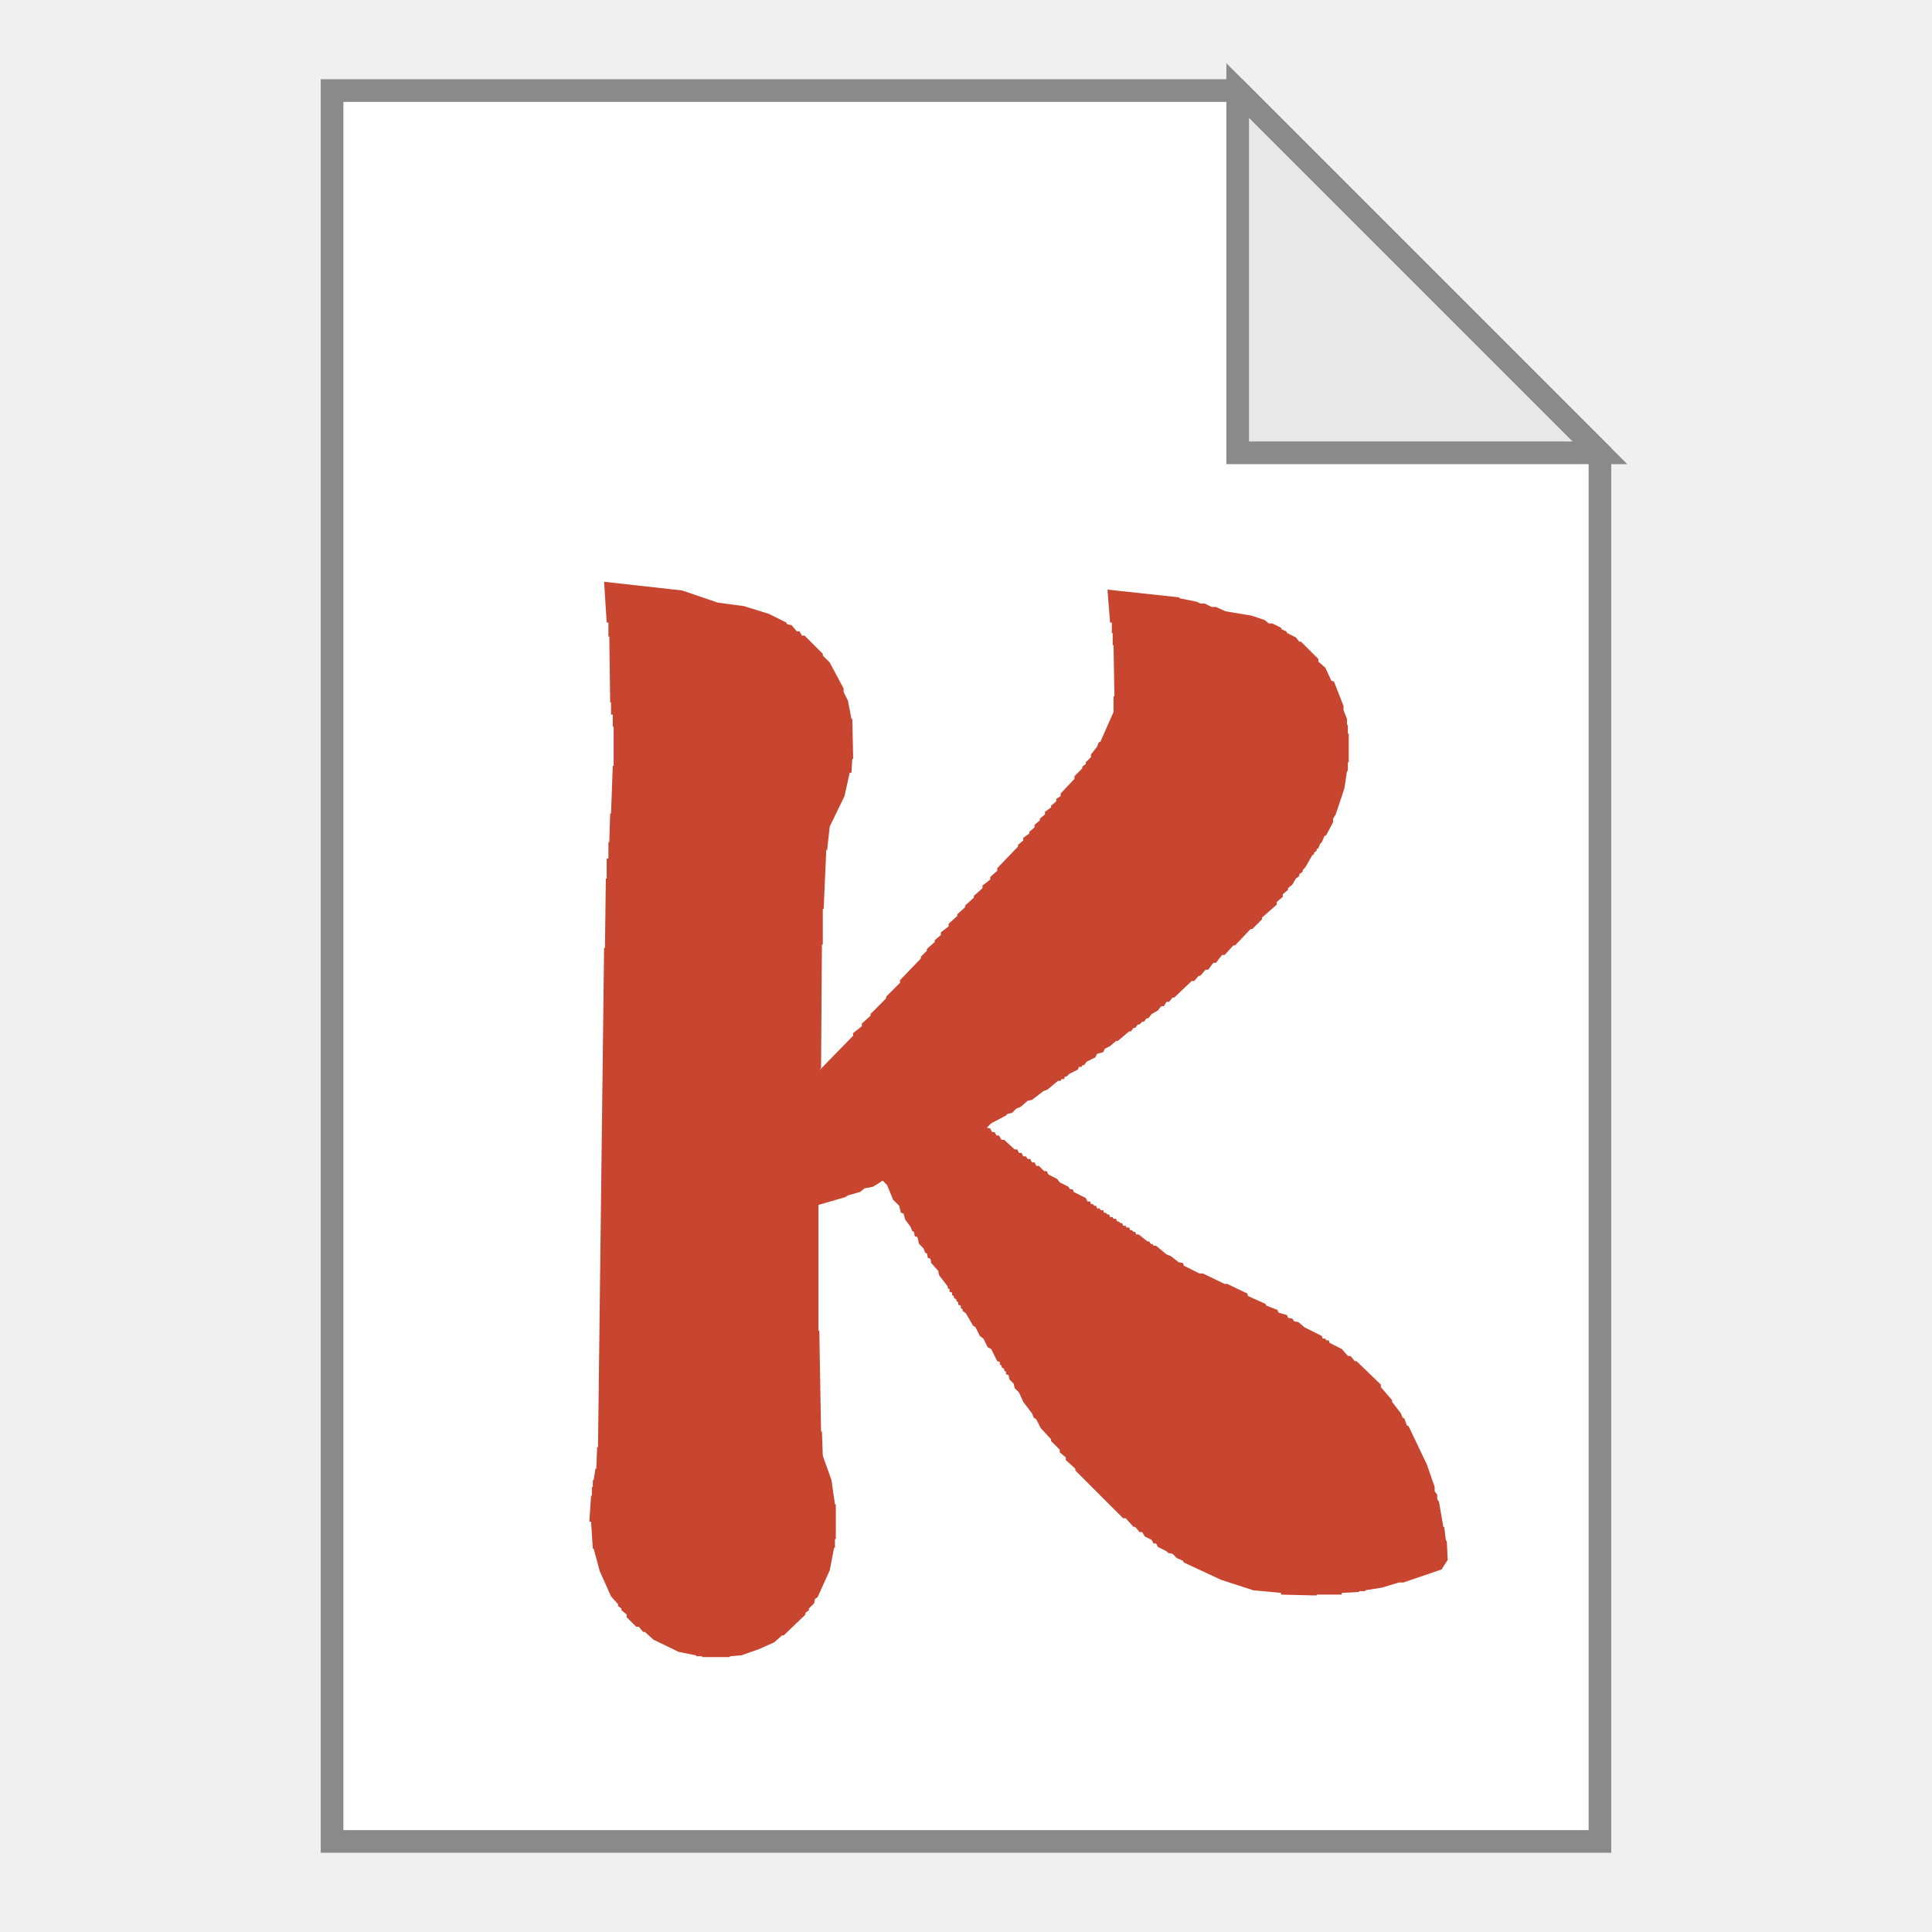
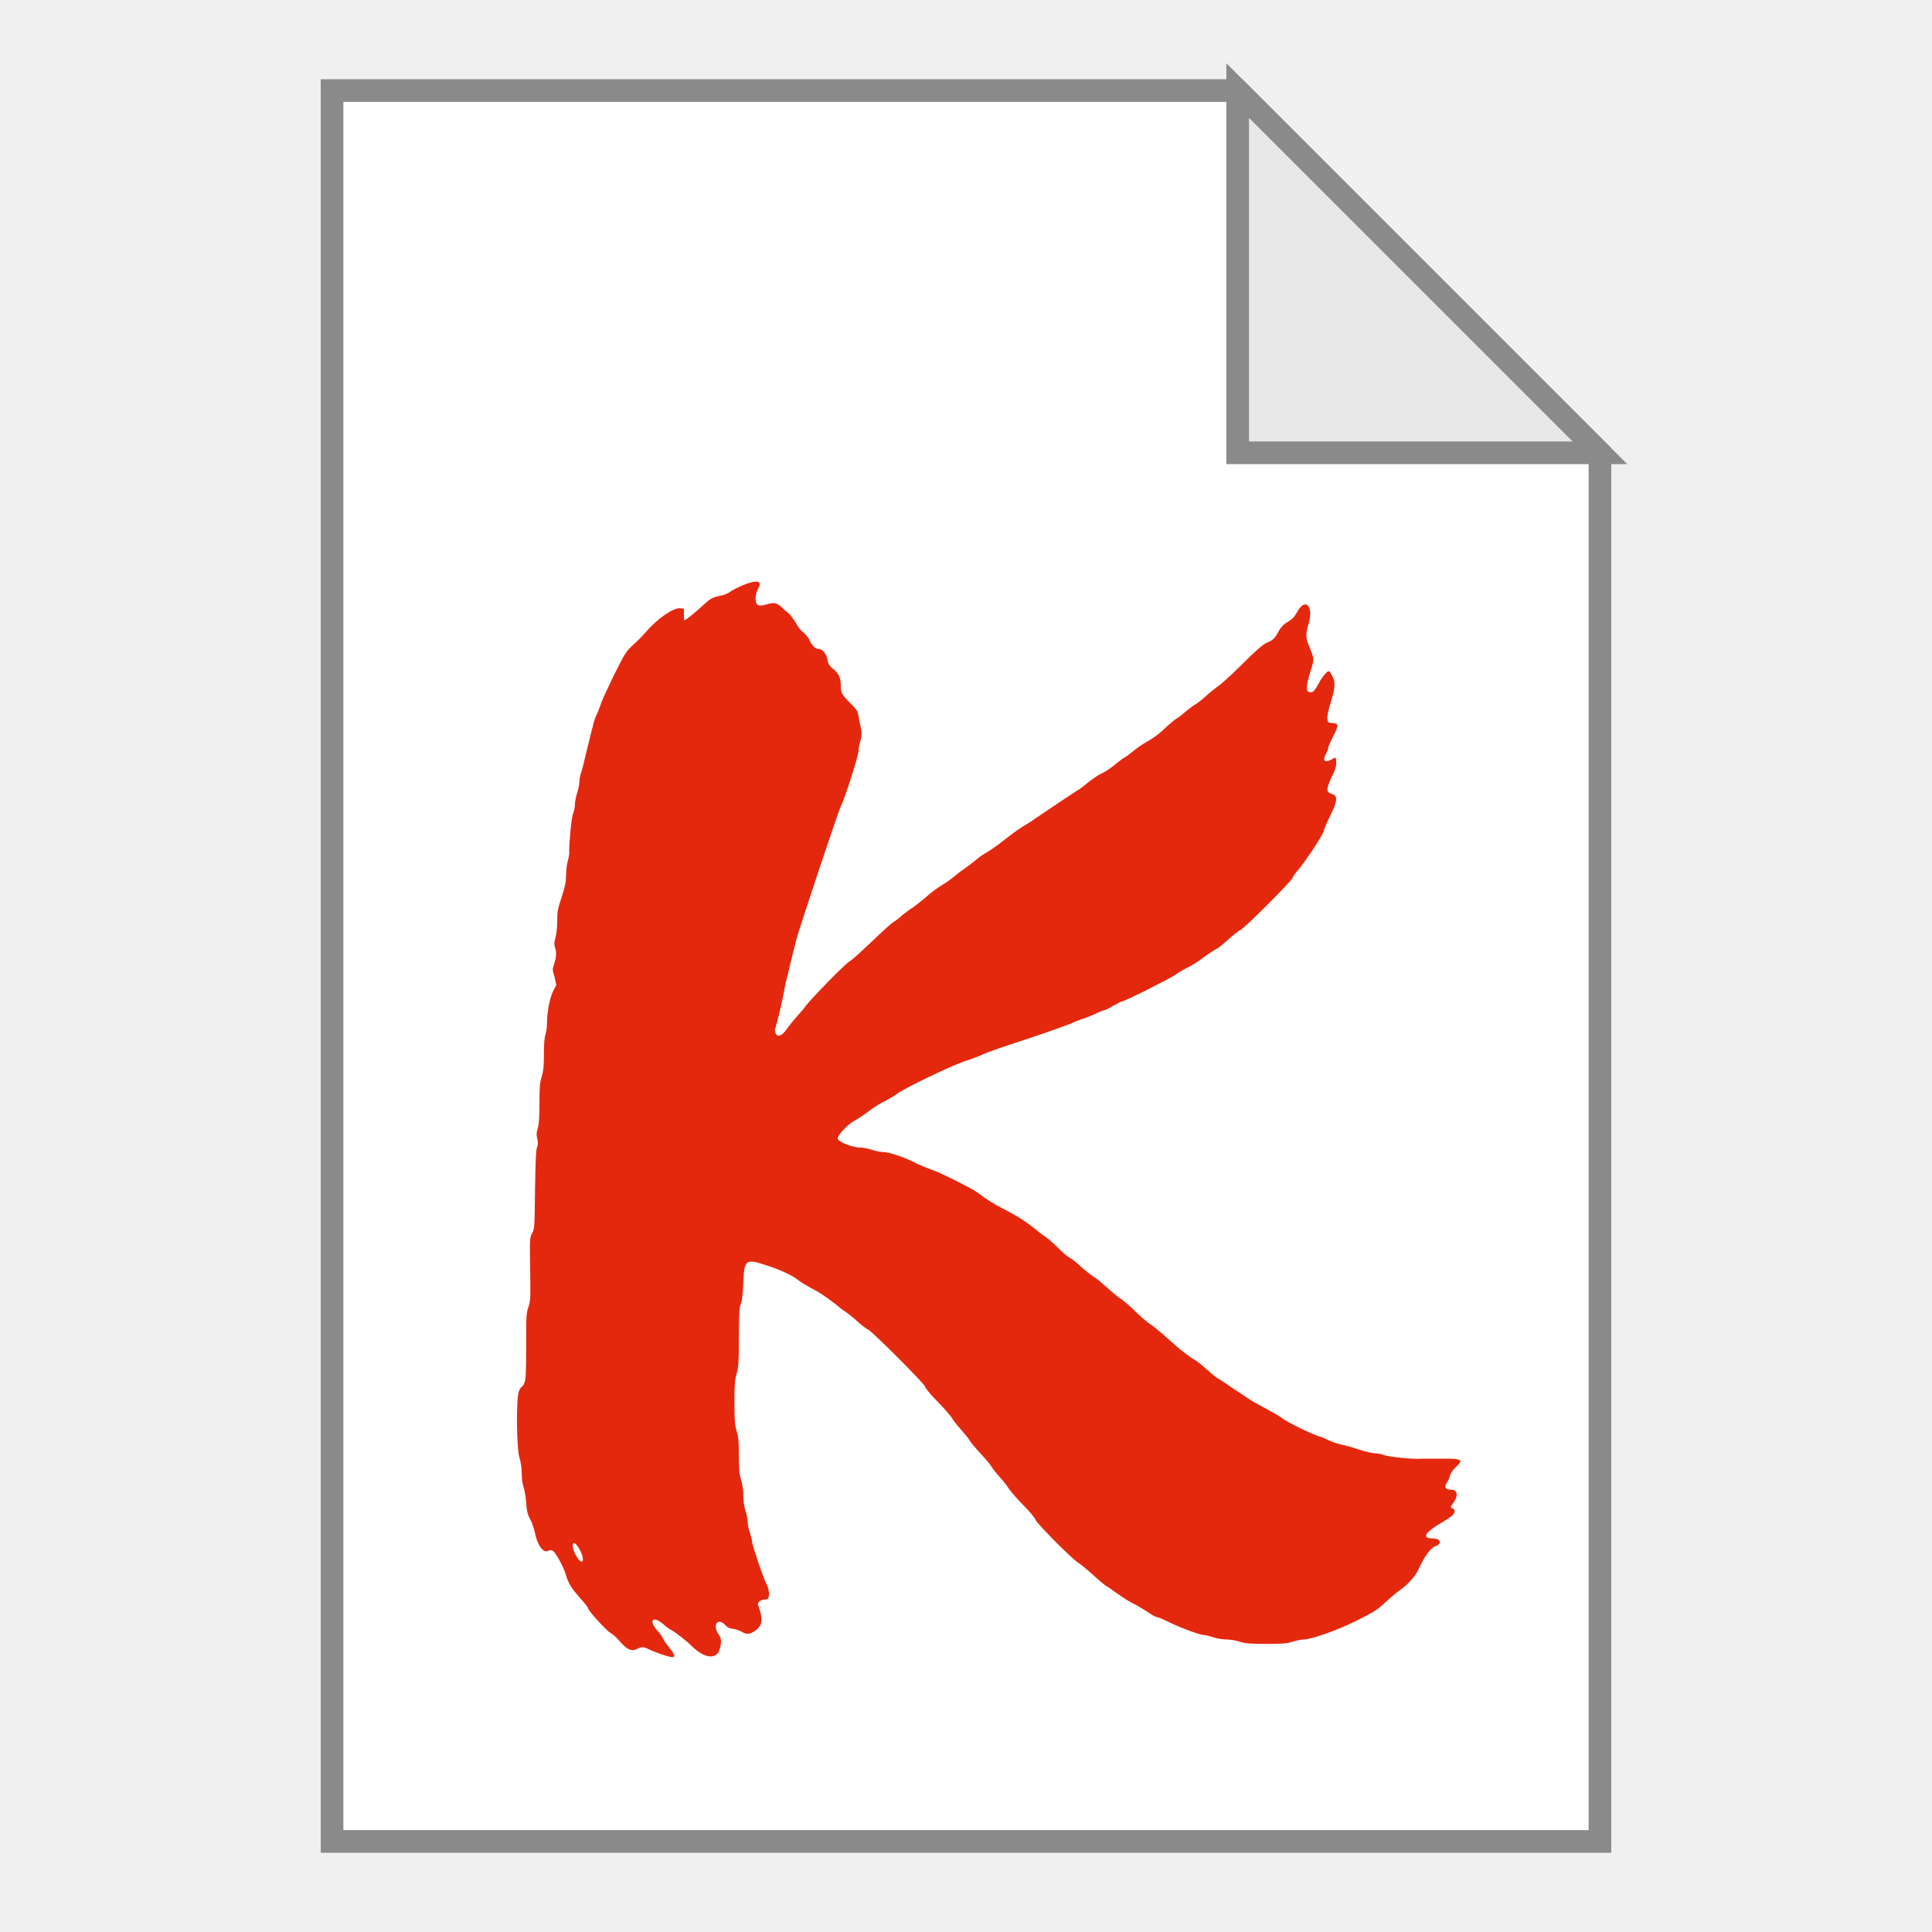
<svg xmlns="http://www.w3.org/2000/svg" viewBox="0 0 256 256" role="img" aria-label="ksmd document">
  <path d="M44 12 H164 L212 60 V244 H44 Z" fill="#FFFFFF" stroke="#8A8A8A" stroke-width="3" stroke-linejoin="miter" />
  <path d="M164 12 V60 H212 Z" fill="#E8E8E8" stroke="#8A8A8A" stroke-width="3" stroke-linejoin="miter" />
-   <g transform="translate(-19.2 2.8) scale(1.15)">
-     <path d="M86.3 64.6 L95.3 65.6 L99.4 67.0 L102.4 67.4 L105.3 68.3 L107.3 69.3 L107.4 69.5 L107.9 69.6 L108.5 70.3 L108.8 70.3 L109.1 70.8 L109.4 70.8 L111.5 72.9 L111.5 73.1 L112.3 73.9 L113.9 76.9 L113.9 77.3 L114.4 78.3 L114.8 80.4 L114.9 80.4 L115.0 85.0 L114.9 85.0 L114.8 86.6 L114.6 86.6 L114.0 89.3 L112.3 92.8 L112.0 95.5 L111.9 95.5 L111.6 102.3 L111.5 102.3 L111.5 106.4 L111.4 106.4 L111.3 120.6 L111.1 120.9 L115.0 116.9 L115.0 116.6 L116.0 115.8 L116.0 115.5 L117.0 114.6 L117.0 114.4 L118.8 112.6 L118.8 112.4 L120.4 110.8 L120.4 110.5 L122.8 108.0 L122.8 107.8 L123.5 107.1 L123.5 106.9 L124.4 106.1 L124.4 105.9 L125.1 105.3 L125.1 105.0 L126.0 104.3 L126.0 104.0 L127.0 103.1 L127.0 102.9 L127.9 102.1 L127.9 101.9 L128.9 101.0 L128.9 100.8 L129.9 99.9 L129.9 99.6 L130.8 98.9 L130.8 98.6 L131.6 97.9 L131.6 97.6 L134.0 95.1 L134.0 94.9 L134.6 94.4 L134.6 94.1 L135.3 93.6 L135.3 93.4 L135.9 92.9 L135.9 92.6 L136.5 92.1 L136.5 91.9 L137.1 91.4 L137.1 91.1 L137.8 90.6 L137.8 90.4 L138.4 89.9 L138.4 89.6 L138.9 89.3 L138.9 89.0 L140.5 87.3 L140.5 87.0 L141.4 86.1 L141.4 85.9 L141.8 85.6 L141.8 85.4 L142.4 84.8 L142.4 84.5 L143.1 83.6 L143.3 83.1 L143.5 83.0 L145.0 79.6 L145.0 77.8 L145.1 77.8 L145.0 71.9 L144.9 71.9 L144.9 70.5 L144.8 70.5 L144.8 69.3 L144.6 69.3 L144.3 65.5 L152.6 66.4 L152.6 66.5 L154.6 66.9 L155.0 67.1 L155.5 67.1 L156.3 67.5 L156.8 67.5 L157.9 68.0 L160.9 68.5 L162.4 69.0 L162.9 69.4 L163.3 69.4 L164.3 69.9 L164.4 70.1 L164.9 70.3 L165.0 70.5 L166.0 71.0 L166.4 71.5 L166.6 71.5 L168.6 73.5 L168.6 73.8 L169.4 74.5 L170.1 76.0 L170.4 76.1 L171.5 78.9 L171.5 79.4 L171.9 80.4 L171.9 81.1 L172.0 81.1 L172.0 82.1 L172.1 82.1 L172.1 85.4 L172.0 85.4 L172.0 86.4 L171.9 86.4 L171.6 88.4 L170.6 91.4 L170.3 91.9 L170.3 92.3 L169.5 93.8 L169.3 93.9 L169.0 94.6 L168.8 94.8 L168.6 95.3 L168.4 95.4 L168.4 95.6 L168.1 95.8 L168.1 96.0 L167.9 96.1 L167.1 97.5 L166.8 97.8 L166.8 98.0 L166.4 98.3 L166.4 98.5 L166.0 98.8 L165.6 99.5 L165.1 99.9 L165.1 100.1 L164.5 100.6 L164.5 100.9 L163.8 101.5 L163.8 101.8 L162.1 103.3 L162.1 103.5 L161.0 104.6 L160.8 104.6 L159.0 106.5 L158.8 106.5 L157.8 107.6 L157.5 107.6 L156.8 108.5 L156.5 108.5 L155.9 109.3 L155.6 109.3 L155.0 110.0 L154.8 110.0 L154.3 110.6 L154.0 110.6 L152.0 112.5 L151.8 112.5 L151.4 113.0 L151.1 113.0 L150.8 113.5 L150.5 113.5 L150.1 114.0 L149.4 114.4 L149.0 114.9 L148.8 114.9 L148.5 115.3 L148.3 115.3 L148.0 115.6 L147.8 115.6 L147.5 116.0 L147.3 116.0 L147.0 116.4 L146.8 116.4 L145.5 117.5 L145.3 117.5 L144.6 118.1 L144.0 118.4 L143.8 118.8 L143.1 119.0 L142.9 119.4 L141.9 119.9 L141.6 120.3 L141.4 120.3 L141.3 120.5 L141.0 120.5 L140.9 120.8 L139.9 121.3 L139.6 121.6 L139.4 121.6 L139.3 121.9 L139.0 121.9 L138.9 122.1 L138.6 122.1 L137.4 123.1 L136.9 123.3 L135.6 124.3 L135.1 124.4 L134.3 125.1 L133.8 125.3 L133.3 125.8 L132.8 125.9 L132.6 126.1 L130.9 127.0 L130.4 127.5 L130.8 127.6 L131.0 128.0 L131.3 128.0 L131.5 128.4 L131.8 128.4 L132.1 128.9 L132.4 128.9 L133.6 130.0 L133.9 130.0 L134.1 130.4 L134.4 130.4 L134.6 130.8 L134.9 130.8 L135.1 131.1 L135.4 131.1 L135.6 131.5 L135.9 131.5 L136.1 131.9 L136.4 131.9 L137.0 132.5 L137.3 132.5 L137.5 132.9 L138.5 133.4 L138.8 133.8 L139.8 134.3 L140.0 134.6 L140.3 134.6 L140.4 134.9 L141.8 135.6 L142.0 136.0 L142.3 136.0 L142.4 136.3 L142.6 136.3 L142.8 136.5 L143.0 136.5 L143.1 136.8 L143.4 136.8 L143.5 137.0 L143.8 137.0 L143.9 137.3 L144.1 137.3 L144.3 137.5 L144.5 137.5 L144.6 137.8 L144.9 137.8 L145.0 138.0 L145.3 138.0 L145.4 138.3 L145.6 138.3 L145.8 138.5 L146.0 138.5 L146.1 138.8 L146.4 138.8 L146.5 139.0 L146.8 139.0 L146.9 139.3 L147.1 139.3 L147.3 139.5 L147.5 139.5 L147.6 139.8 L147.9 139.8 L148.9 140.6 L149.1 140.6 L149.3 140.9 L149.5 140.9 L149.6 141.1 L149.9 141.1 L151.1 142.1 L151.6 142.3 L152.5 143.0 L153.0 143.1 L153.1 143.4 L154.9 144.3 L155.3 144.3 L157.8 145.5 L158.1 145.5 L160.4 146.6 L160.5 146.9 L162.5 147.8 L162.6 148.0 L163.9 148.5 L164.0 148.8 L165.0 149.1 L165.1 149.4 L165.6 149.5 L165.8 149.8 L166.3 149.9 L167.0 150.5 L169.0 151.5 L169.1 151.8 L169.4 151.8 L169.5 152.0 L169.8 152.0 L169.9 152.3 L171.3 153.0 L172.0 153.8 L172.3 153.8 L172.8 154.4 L173.0 154.4 L175.8 157.1 L175.8 157.4 L177.1 158.9 L177.1 159.1 L178.1 160.4 L178.3 160.9 L178.5 161.0 L178.8 161.8 L179.0 161.9 L181.1 166.3 L182.0 168.9 L182.0 169.4 L182.3 169.8 L182.3 170.3 L182.5 170.6 L183.0 173.5 L183.1 173.5 L183.3 175.1 L183.4 175.1 L183.5 177.3 L182.8 178.4 L178.4 179.9 L177.9 179.9 L175.9 180.5 L174.0 180.8 L174.0 180.9 L173.3 180.9 L173.3 181.0 L171.3 181.1 L171.3 181.3 L168.4 181.3 L168.4 181.4 L164.3 181.3 L164.3 181.1 L161.1 180.8 L157.4 179.6 L153.1 177.6 L153.0 177.4 L152.3 177.1 L151.8 176.6 L151.3 176.5 L151.1 176.3 L150.1 175.8 L149.9 175.4 L149.6 175.4 L149.4 175.0 L148.6 174.6 L148.3 174.1 L148.0 174.1 L147.5 173.5 L147.3 173.5 L146.4 172.5 L146.1 172.5 L140.6 167.0 L140.6 166.8 L139.5 165.8 L139.5 165.5 L138.8 164.9 L138.8 164.6 L137.8 163.6 L137.8 163.4 L136.6 162.1 L136.1 161.1 L135.8 160.9 L135.6 160.4 L134.6 159.1 L134.1 158.0 L133.6 157.5 L133.5 157.0 L133.0 156.5 L132.9 156.0 L132.6 155.9 L132.6 155.6 L132.4 155.5 L132.4 155.3 L132.1 155.1 L132.1 154.9 L131.9 154.8 L131.9 154.5 L131.6 154.4 L130.9 153.0 L130.5 152.8 L130.0 151.8 L129.6 151.5 L129.1 150.5 L128.8 150.3 L128.0 148.9 L127.6 148.6 L127.6 148.4 L127.4 148.3 L127.4 148.0 L127.1 147.9 L127.1 147.6 L126.9 147.5 L126.9 147.3 L126.6 147.1 L126.6 146.9 L126.4 146.8 L126.4 146.5 L126.1 146.4 L126.1 146.1 L125.9 146.0 L125.9 145.8 L124.9 144.5 L124.8 144.0 L124.0 143.1 L123.9 142.6 L123.6 142.5 L123.5 142.0 L123.3 141.9 L123.1 141.4 L122.6 140.9 L122.4 140.1 L122.1 140.0 L122.0 139.5 L121.8 139.4 L121.6 138.9 L121.0 138.1 L120.8 137.4 L120.5 137.3 L120.3 136.5 L119.6 135.8 L118.9 134.1 L118.4 133.6 L117.3 134.3 L116.3 134.5 L115.8 134.9 L114.4 135.3 L114.1 135.5 L111.0 136.4 L111.0 150.9 L111.1 150.9 L111.3 162.5 L111.4 162.5 L111.5 165.3 L112.5 168.1 L112.9 170.9 L113.0 170.9 L113.0 174.9 L112.9 174.9 L112.9 175.9 L112.8 175.9 L112.3 178.5 L110.9 181.6 L110.6 181.8 L110.5 182.3 L109.9 182.9 L109.9 183.1 L109.5 183.4 L109.5 183.6 L107.0 186.0 L106.8 186.0 L105.9 186.8 L104.1 187.6 L102.1 188.3 L100.8 188.4 L100.8 188.5 L97.6 188.5 L97.6 188.4 L96.9 188.4 L96.9 188.3 L94.9 187.9 L92.0 186.5 L91.0 185.6 L90.8 185.6 L90.3 185.0 L90.0 185.0 L88.9 183.9 L88.9 183.6 L88.3 183.1 L88.3 182.9 L87.9 182.6 L87.9 182.4 L87.1 181.5 L85.8 178.6 L85.1 176.0 L85.0 176.0 L84.8 172.9 L84.6 172.9 L84.8 169.9 L84.9 169.9 L84.9 168.9 L85.0 168.9 L85.0 168.1 L85.1 168.1 L85.3 166.8 L85.4 166.8 L85.5 164.3 L85.6 164.3 L86.3 106.8 L86.4 106.8 L86.5 98.8 L86.6 98.8 L86.6 96.5 L86.8 96.5 L86.8 94.6 L86.9 94.6 L87.0 91.3 L87.1 91.3 L87.3 85.8 L87.4 85.8 L87.4 81.3 L87.3 81.3 L87.3 79.9 L87.1 79.9 L87.1 78.5 L87.0 78.5 L86.9 70.9 L86.8 70.9 L86.8 69.3 L86.6 69.3Z" fill="#C8452F" />
+   <g transform="translate(33.9 72.2) scale(0.5872)">
+     <path d="M91.4 250.3 C90.3 249.9 89.0 249.4 88.6 249.2 C87.6 248.6 87.0 248.6 85.9 249.2 C84.7 249.7 83.8 249.3 82.2 247.5 C81.5 246.6 80.5 245.8 80.0 245.5 C79.1 245.0 75.0 240.5 75.0 240.0 C75.0 239.8 74.2 238.8 73.2 237.7 C71.2 235.4 70.5 234.4 69.9 232.2 C69.4 230.5 67.6 227.3 67.0 227.0 C66.6 226.8 66.4 226.8 66.0 227.0 C64.9 227.6 63.5 225.7 63.0 223.0 C62.8 222.1 62.4 220.7 61.9 219.9 C61.3 218.7 61.1 217.9 61.0 216.0 C60.9 214.7 60.6 213.2 60.4 212.6 C60.2 212.0 60.0 210.8 60.0 209.6 C60.0 208.3 59.8 207.0 59.5 206.0 C58.8 203.9 58.7 192.2 59.4 190.9 C59.6 190.4 59.9 190.0 60.0 190.0 C60.1 190.0 60.4 189.6 60.6 189.1 C60.9 188.4 61.0 187.2 61.0 180.9 C61.0 174.2 61.0 173.4 61.5 172.0 C62.0 170.5 62.0 169.9 61.9 163.4 C61.8 156.6 61.8 156.4 62.3 155.4 C62.9 154.4 62.9 154.0 63.0 145.5 C63.1 139.2 63.2 136.4 63.5 135.8 C63.7 135.2 63.7 134.8 63.5 134.0 C63.3 133.2 63.3 132.7 63.6 131.7 C63.9 130.8 64.0 129.2 64.0 126.0 C64.0 122.3 64.1 121.3 64.5 120.0 C64.9 118.7 65.0 117.7 65.0 115.0 C65.0 112.7 65.1 111.2 65.4 110.3 C65.6 109.6 65.7 108.6 65.7 108.1 C65.7 105.7 66.2 102.6 67.0 100.9 L67.8 99.3 L67.4 97.5 C66.9 95.9 66.9 95.8 67.3 94.6 C67.8 93.1 67.9 91.9 67.5 90.8 C67.3 90.2 67.3 89.7 67.6 88.7 C67.8 87.9 68.0 86.5 68.0 85.0 C68.0 82.8 68.1 82.2 69.0 79.5 C69.8 77.0 70.0 76.1 70.0 74.5 C70.0 73.5 70.2 72.0 70.4 71.3 C70.6 70.6 70.8 69.6 70.7 69.2 C70.7 67.2 71.2 61.5 71.6 60.6 C71.8 60.1 72.0 59.2 72.0 58.6 C72.0 58.0 72.2 56.9 72.5 56.0 C72.8 55.1 73.0 54.0 73.0 53.5 C73.0 52.9 73.2 52.0 73.4 51.4 C73.6 50.9 73.9 49.6 74.1 48.8 C74.3 47.9 74.7 46.2 75.0 45.1 C75.3 43.9 75.7 42.1 76.0 41.1 C76.2 40.0 76.7 38.6 77.1 37.9 C77.4 37.2 77.8 36.1 78.0 35.5 C78.2 34.9 79.5 32.1 80.9 29.2 C83.3 24.4 83.6 24.0 85.0 22.7 C85.8 22.0 87.1 20.7 87.8 19.9 C90.4 16.8 94.1 14.2 95.7 14.3 L96.6 14.4 L96.6 15.7 C96.6 16.4 96.6 17.0 96.7 17.0 C97.0 17.0 98.5 15.8 100.4 14.1 C102.7 12.0 102.9 11.9 104.7 11.5 C105.5 11.4 106.4 11.0 106.7 10.8 C108.2 9.7 111.6 8.3 112.6 8.3 C113.8 8.2 114.0 8.7 113.3 10.0 C112.7 11.1 112.6 12.8 113.1 13.4 C113.6 13.8 113.7 13.8 115.4 13.4 C116.9 12.9 117.7 13.1 118.8 14.2 C119.1 14.6 119.8 15.1 120.2 15.4 C120.6 15.8 121.3 16.7 121.8 17.5 C122.2 18.3 123.0 19.4 123.6 19.8 C124.1 20.2 124.8 21.1 125.0 21.6 C125.5 22.7 126.3 23.5 127.0 23.5 C127.9 23.5 128.7 24.5 129.0 25.9 C129.2 27.0 129.5 27.4 130.4 28.1 C131.6 29.1 132.0 30.0 132.0 31.8 C132.0 33.4 132.2 33.7 134.1 35.7 C135.0 36.5 135.8 37.5 135.8 37.8 C135.9 38.1 136.1 39.0 136.2 39.8 C136.8 42.2 136.8 43.1 136.4 44.3 C136.2 45.0 136.0 46.0 136.0 46.5 C136.0 47.5 132.9 57.3 132.0 59.0 C131.4 60.2 122.4 87.2 121.9 89.3 C121.7 90.2 121.3 91.8 121.0 92.9 C120.7 94.1 120.3 95.9 120.0 97.1 C119.5 99.0 119.4 99.6 118.8 102.7 C118.4 104.6 118.0 106.3 117.6 107.8 C117.4 108.5 117.2 109.2 117.1 109.4 C117.1 109.5 117.2 109.9 117.3 110.2 C117.7 111.2 118.7 110.8 119.7 109.4 C120.2 108.7 121.2 107.4 122.1 106.4 C122.9 105.5 123.9 104.4 124.1 104.0 C125.9 101.8 133.1 94.4 134.1 93.9 C134.5 93.7 136.7 91.7 139.0 89.5 C141.3 87.3 143.5 85.3 143.9 85.1 C144.3 84.9 145.3 84.1 146.2 83.3 C147.1 82.6 147.9 82.0 148.0 82.0 C148.1 82.0 149.2 81.1 150.5 80.1 C152.5 78.3 153.6 77.5 155.9 76.1 C156.3 75.8 157.3 75.1 158.0 74.5 C158.8 73.8 159.7 73.2 160.0 73.0 C160.3 72.8 161.2 72.1 162.0 71.5 C162.8 70.8 163.7 70.1 164.1 69.9 C165.2 69.3 167.1 68.0 169.0 66.5 C170.9 65.0 172.7 63.7 174.0 63.0 C174.5 62.7 175.4 62.1 176.1 61.6 C179.1 59.6 181.4 58.0 185.1 55.6 C185.8 55.2 187.0 54.3 187.8 53.6 C188.7 52.9 190.1 51.9 191.0 51.5 C191.9 51.1 193.3 50.1 194.2 49.3 C195.1 48.6 195.9 48.0 196.0 48.0 C196.1 48.0 196.9 47.4 197.8 46.7 C198.7 45.9 200.2 44.9 201.1 44.4 C202.2 43.8 203.7 42.8 205.0 41.5 C206.2 40.4 207.5 39.3 207.9 39.1 C208.3 38.9 209.3 38.1 210.2 37.3 C211.1 36.6 211.9 36.0 212.0 36.0 C212.1 36.0 213.2 35.2 214.3 34.2 C215.4 33.2 216.7 32.2 217.1 31.9 C217.5 31.7 219.9 29.6 222.4 27.1 C225.7 23.8 227.2 22.5 228.1 22.1 C229.5 21.5 229.9 21.2 230.8 19.5 C231.1 18.9 231.8 18.1 232.2 17.8 C234.0 16.7 234.2 16.5 235.0 15.1 C236.9 11.7 238.8 13.9 237.5 18.0 C236.9 20.0 236.9 21.0 237.6 22.7 C238.9 25.8 238.9 25.7 237.9 28.8 C236.8 32.4 236.9 33.5 238.4 33.2 C238.7 33.1 239.2 32.5 239.7 31.5 C240.6 29.8 241.7 28.5 242.1 28.5 C242.3 28.5 242.7 29.1 243.0 29.8 C243.7 31.2 243.5 32.5 242.3 36.4 C242.0 37.5 241.7 38.8 241.8 39.3 C241.9 40.1 241.9 40.1 242.9 40.2 C244.4 40.3 244.4 40.7 243.1 43.2 C242.5 44.4 242.0 45.5 242.0 45.7 C242.0 46.0 241.8 46.6 241.5 47.1 C240.6 48.7 241.2 49.3 242.8 48.4 C243.7 47.8 243.8 47.9 243.8 49.2 C243.8 50.0 243.5 51.0 242.7 52.5 C241.5 55.2 241.5 55.8 242.8 56.2 C244.2 56.6 244.1 57.8 242.4 61.2 C241.6 62.8 241.0 64.3 241.0 64.5 C241.0 64.9 239.5 67.3 238.1 69.4 C237.7 69.9 237.2 70.7 237.0 71.0 C236.8 71.3 236.1 72.2 235.5 73.0 C234.8 73.8 234.1 74.7 233.9 75.2 C233.4 76.2 223.2 86.4 222.2 86.9 C221.7 87.1 220.5 88.1 219.5 89.0 C218.5 89.9 217.3 90.9 216.9 91.1 C216.1 91.5 214.5 92.6 212.6 94.0 C212.0 94.4 210.9 95.1 210.0 95.5 C209.1 96.0 208.0 96.6 207.5 97.0 C206.4 97.8 196.1 103.0 195.5 103.0 C195.3 103.0 194.4 103.5 193.5 104.0 C192.6 104.5 191.7 105.0 191.5 105.0 C191.3 105.0 190.3 105.4 189.3 105.9 C188.3 106.3 187.0 106.9 186.4 107.0 C185.9 107.2 184.8 107.6 184.2 107.9 C183.5 108.2 178.9 109.9 174.0 111.5 C169.0 113.1 164.5 114.7 164.0 115.0 C163.4 115.3 161.6 116.0 160.0 116.5 C157.0 117.5 146.1 122.7 144.5 124.0 C144.0 124.4 142.9 125.0 142.0 125.5 C141.1 125.9 140.0 126.6 139.4 127.0 C137.4 128.5 135.9 129.5 135.0 130.0 C133.5 130.8 131.2 133.3 131.3 134.0 C131.4 134.7 134.6 136.0 136.4 136.0 C137.0 136.0 138.1 136.2 139.0 136.5 C139.9 136.8 141.0 137.0 141.5 137.0 C142.8 137.0 146.5 138.2 149.1 139.6 C150.4 140.2 151.9 140.8 152.5 141.0 C153.9 141.4 161.2 145.0 162.6 146.0 C165.2 147.9 166.3 148.6 169.0 150.0 C172.1 151.6 173.6 152.6 175.9 154.4 C176.7 155.1 177.7 155.8 178.1 156.1 C178.5 156.3 179.8 157.4 180.9 158.5 C182.0 159.6 183.3 160.8 183.9 161.0 C184.4 161.3 185.5 162.2 186.2 162.9 C187.0 163.6 188.2 164.6 189.0 165.1 C189.8 165.6 191.2 166.8 192.2 167.7 C193.3 168.7 194.5 169.7 195.0 170.0 C195.5 170.3 197.1 171.6 198.5 173.0 C199.9 174.4 201.5 175.7 201.9 175.9 C202.6 176.3 205.6 178.9 207.7 180.8 C208.8 181.8 211.2 183.6 212.0 184.0 C212.4 184.2 213.5 185.1 214.5 186.0 C215.5 186.9 216.7 187.9 217.1 188.1 C217.5 188.3 218.4 188.9 219.1 189.4 C219.8 189.9 220.9 190.6 221.5 191.0 C222.1 191.4 223.2 192.1 223.9 192.6 C224.6 193.1 226.4 194.1 227.9 194.9 C229.4 195.7 231.0 196.6 231.5 197.0 C232.6 197.9 238.1 200.6 239.5 201.0 C240.1 201.2 241.2 201.6 242.0 202.0 C242.8 202.4 244.0 202.8 244.8 203.0 C245.5 203.1 247.3 203.6 248.8 204.1 C250.3 204.6 252.0 205.0 252.6 205.0 C253.2 205.0 254.1 205.2 254.6 205.4 C255.7 205.8 261.4 206.4 263.1 206.2 C263.7 206.2 264.8 206.2 265.6 206.2 C266.4 206.2 268.2 206.2 269.4 206.2 C272.2 206.3 272.4 206.6 270.8 208.1 C270.2 208.6 269.7 209.4 269.5 209.9 C269.4 210.5 269.0 211.3 268.7 211.7 C268.1 212.7 268.5 213.2 269.7 213.2 C271.2 213.2 271.4 214.6 270.2 216.2 C269.5 217.2 269.5 217.2 270.0 217.4 C270.6 217.6 270.7 218.2 270.2 218.8 C270.0 219.1 268.7 220.0 267.3 220.8 C263.7 222.9 263.1 224.2 265.5 224.2 C267.4 224.2 267.8 225.4 266.1 226.0 C265.1 226.3 263.5 228.6 262.4 231.1 C261.7 232.7 259.8 234.8 258.1 235.9 C257.4 236.4 256.0 237.6 254.9 238.6 C253.1 240.3 252.3 240.8 248.9 242.5 C244.7 244.7 238.2 247.0 236.5 247.0 C236.0 247.0 234.9 247.2 234.0 247.5 C232.7 247.9 231.7 248.0 228.0 248.0 C224.3 248.0 223.3 247.9 222.0 247.5 C221.1 247.2 219.8 247.0 219.0 247.0 C218.2 247.0 216.9 246.8 216.0 246.5 C215.1 246.2 214.2 246.0 214.0 246.0 C213.1 246.0 209.0 244.5 206.5 243.3 C205.1 242.6 203.7 242.0 203.5 242.0 C203.2 242.0 202.4 241.6 201.7 241.1 C201.0 240.6 199.6 239.8 198.8 239.3 C197.3 238.6 196.5 238.1 193.6 236.1 C193.1 235.7 192.4 235.2 192.0 235.0 C191.6 234.8 190.3 233.7 189.0 232.5 C187.7 231.3 186.3 230.2 185.9 229.9 C184.7 229.4 176.6 221.2 176.0 220.1 C175.8 219.5 174.4 217.9 173.0 216.5 C171.6 215.1 170.3 213.5 170.0 213.1 C169.8 212.7 168.9 211.5 168.0 210.5 C167.1 209.5 166.2 208.4 166.0 208.0 C165.8 207.6 164.7 206.3 163.5 205.0 C162.3 203.7 161.2 202.4 161.0 202.0 C160.8 201.6 159.9 200.5 159.0 199.5 C158.1 198.5 157.2 197.3 157.0 196.9 C156.7 196.5 155.4 194.9 154.0 193.5 C152.6 192.1 151.2 190.5 151.0 189.9 C150.4 188.8 139.3 177.7 138.2 177.1 C137.7 176.9 136.5 175.9 135.5 175.0 C134.5 174.1 133.3 173.2 133.0 173.0 C132.6 172.8 131.7 172.1 130.9 171.4 C128.7 169.7 127.1 168.6 125.1 167.6 C124.2 167.1 123.0 166.4 122.5 166.0 C121.2 164.9 118.2 163.5 115.3 162.6 C110.5 161.0 110.2 161.2 110.0 166.6 C109.9 169.1 109.7 170.7 109.4 171.4 C109.1 172.2 109.0 173.6 109.0 178.9 C109.0 184.7 108.9 185.6 108.5 187.0 C108.1 188.3 108.0 189.3 108.0 193.5 C108.0 197.7 108.1 198.7 108.5 200.0 C108.9 201.3 109.0 202.3 109.0 205.5 C109.0 208.7 109.1 209.7 109.5 211.0 C109.8 212.0 110.0 213.3 110.0 214.5 C110.0 215.7 110.2 217.0 110.5 218.0 C110.8 218.9 111.0 220.0 111.0 220.5 C111.0 221.0 111.2 222.1 111.5 223.0 C111.8 223.9 112.0 224.8 112.0 225.0 C112.0 225.7 114.4 232.8 115.1 234.2 C115.8 235.5 116.0 237.1 115.6 237.7 C115.5 237.9 115.1 238.0 114.8 238.0 C114.0 238.0 113.2 238.6 113.3 239.1 C114.5 242.4 114.4 243.8 112.7 245.0 C111.5 245.9 110.7 245.9 109.7 245.3 C109.2 245.0 108.4 244.7 107.7 244.6 C106.9 244.5 106.4 244.3 105.9 243.7 C104.2 242.0 103.0 243.7 104.4 245.8 C105.1 246.8 105.1 247.6 104.7 249.1 C104.1 251.5 101.5 251.4 98.7 248.8 C97.2 247.3 94.6 245.3 93.8 244.9 C93.4 244.7 92.5 244.1 91.9 243.5 C89.6 241.6 88.6 242.6 90.5 244.9 C91.1 245.5 91.7 246.4 91.9 246.8 C92.1 247.3 92.7 248.1 93.1 248.6 C95.2 251.2 94.9 251.5 91.4 250.3 Z M73.8 228.8 C73.8 227.8 72.5 225.4 71.9 225.3 C71.3 225.2 71.4 226.2 72.0 227.6 C73.0 229.5 73.8 230.0 73.8 228.8 Z" fill="#E4280E" />
  </g>
</svg>
